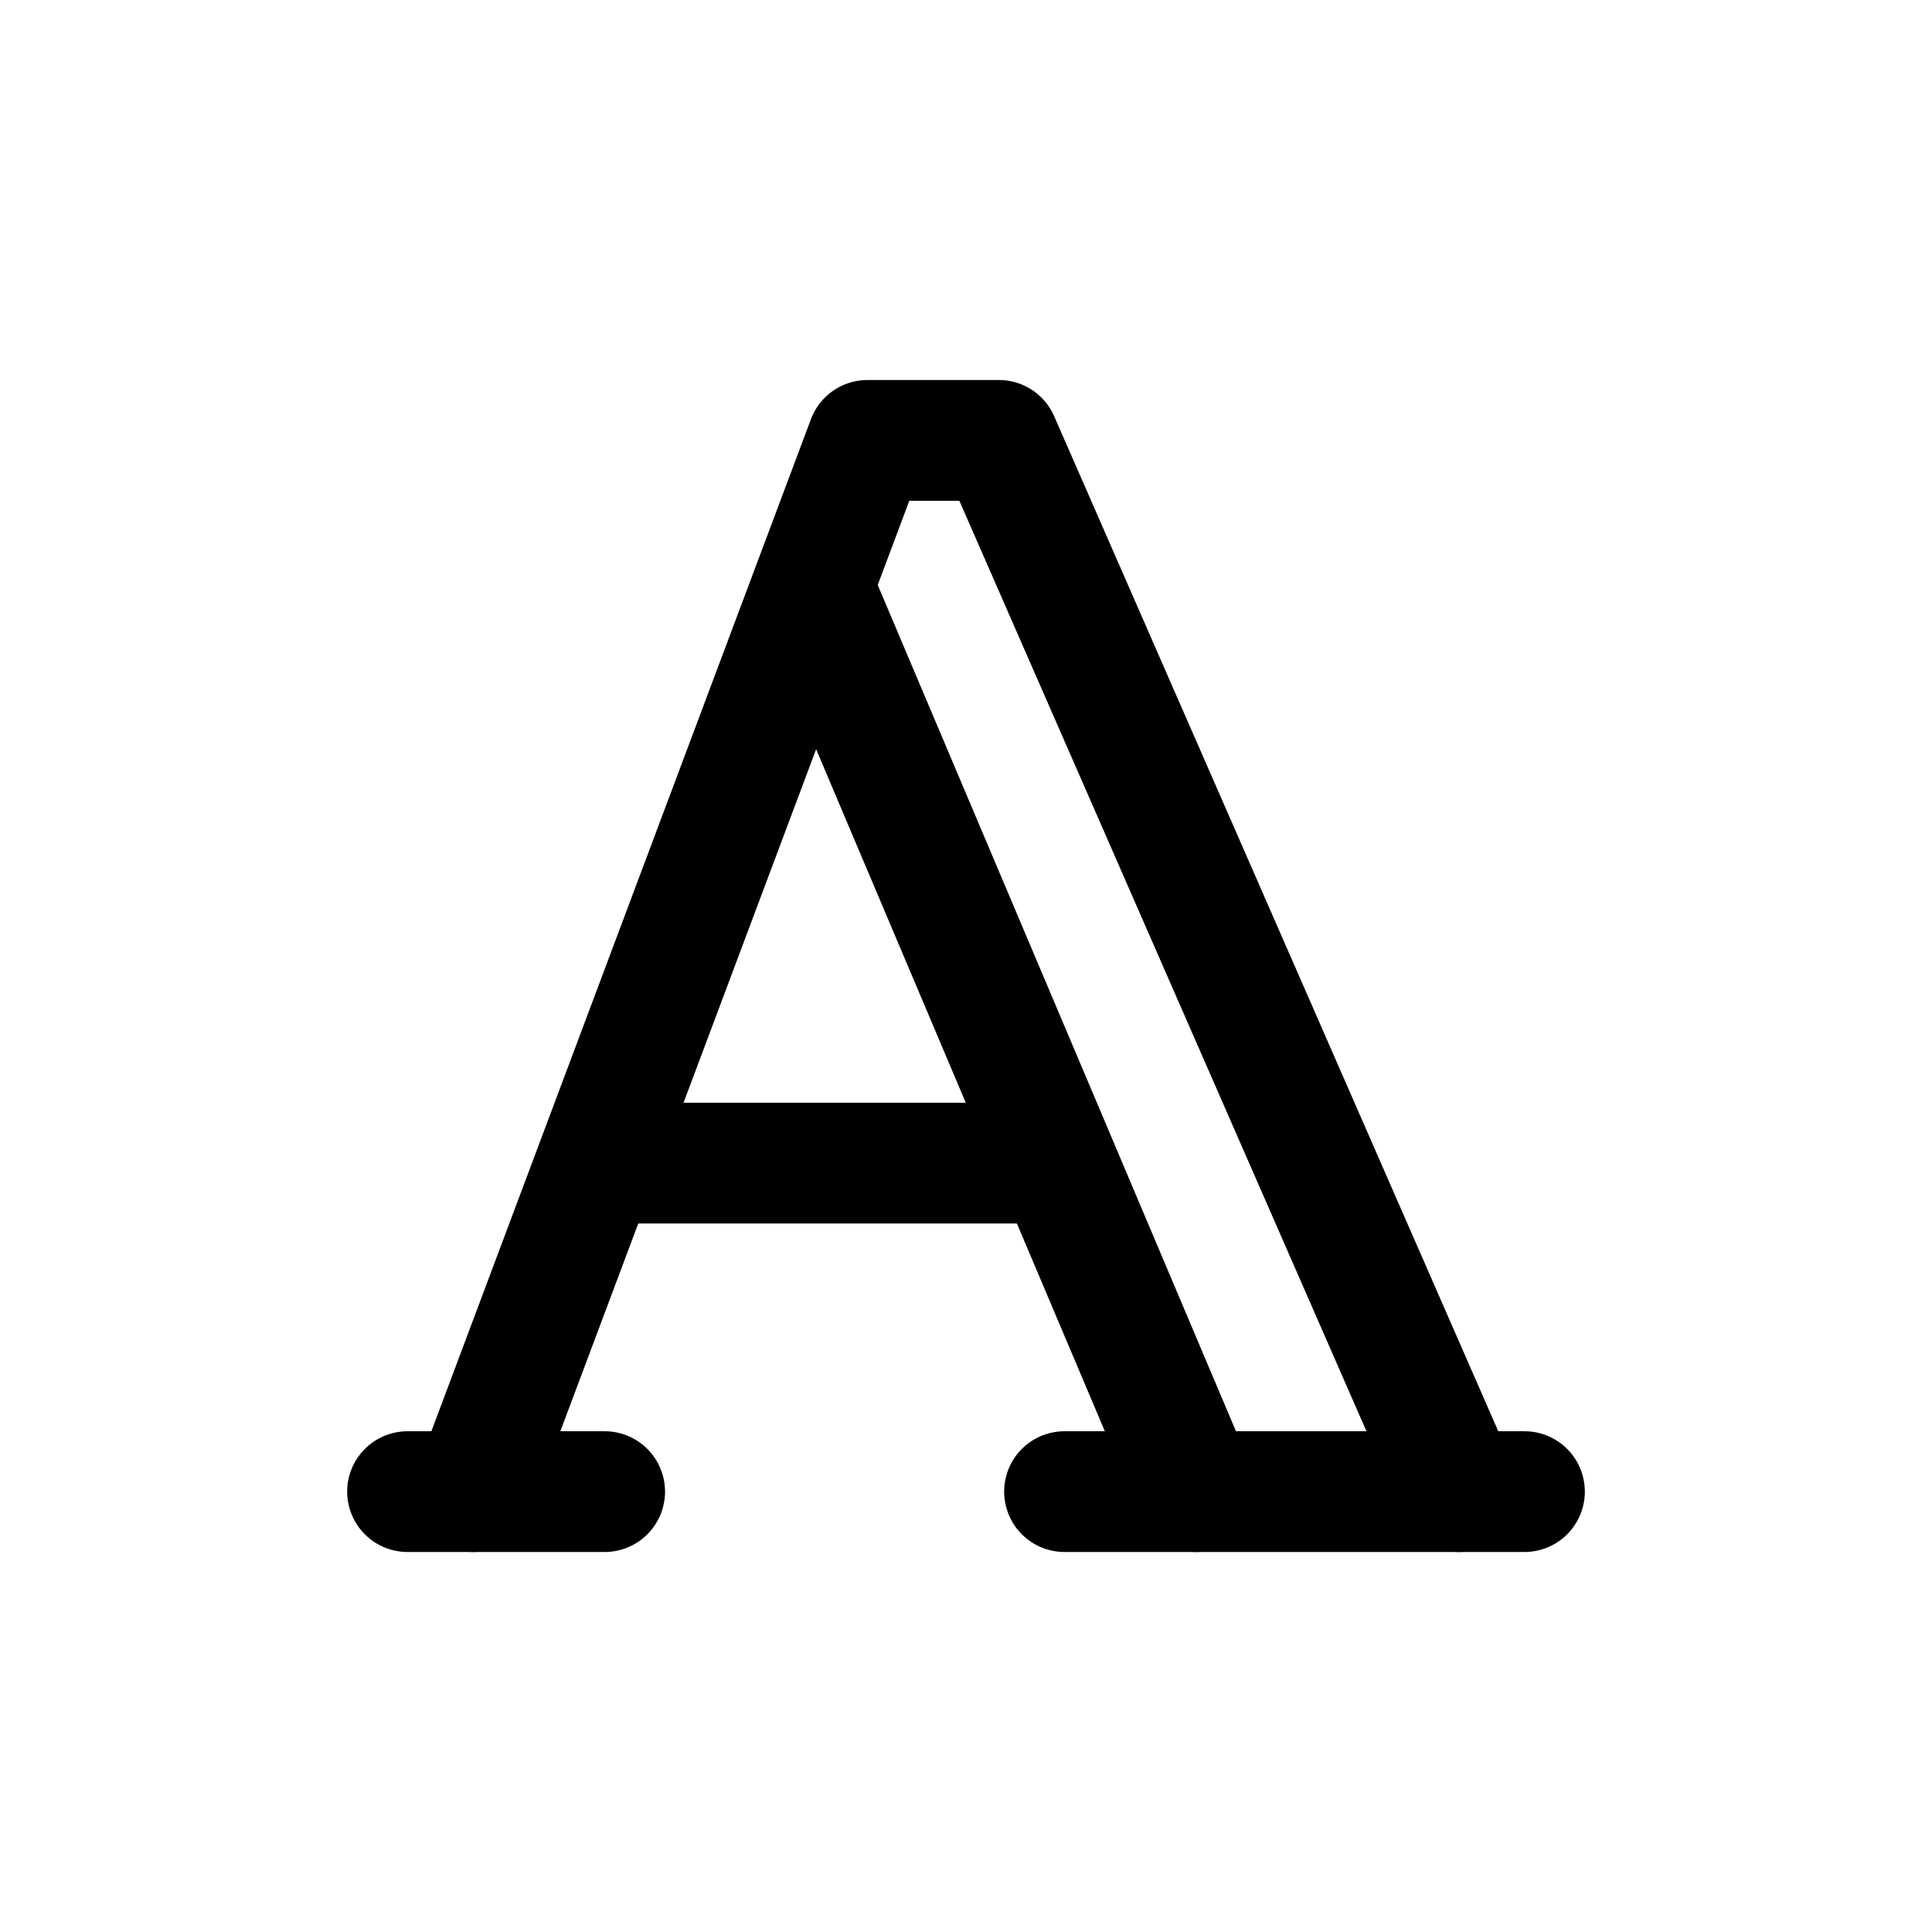
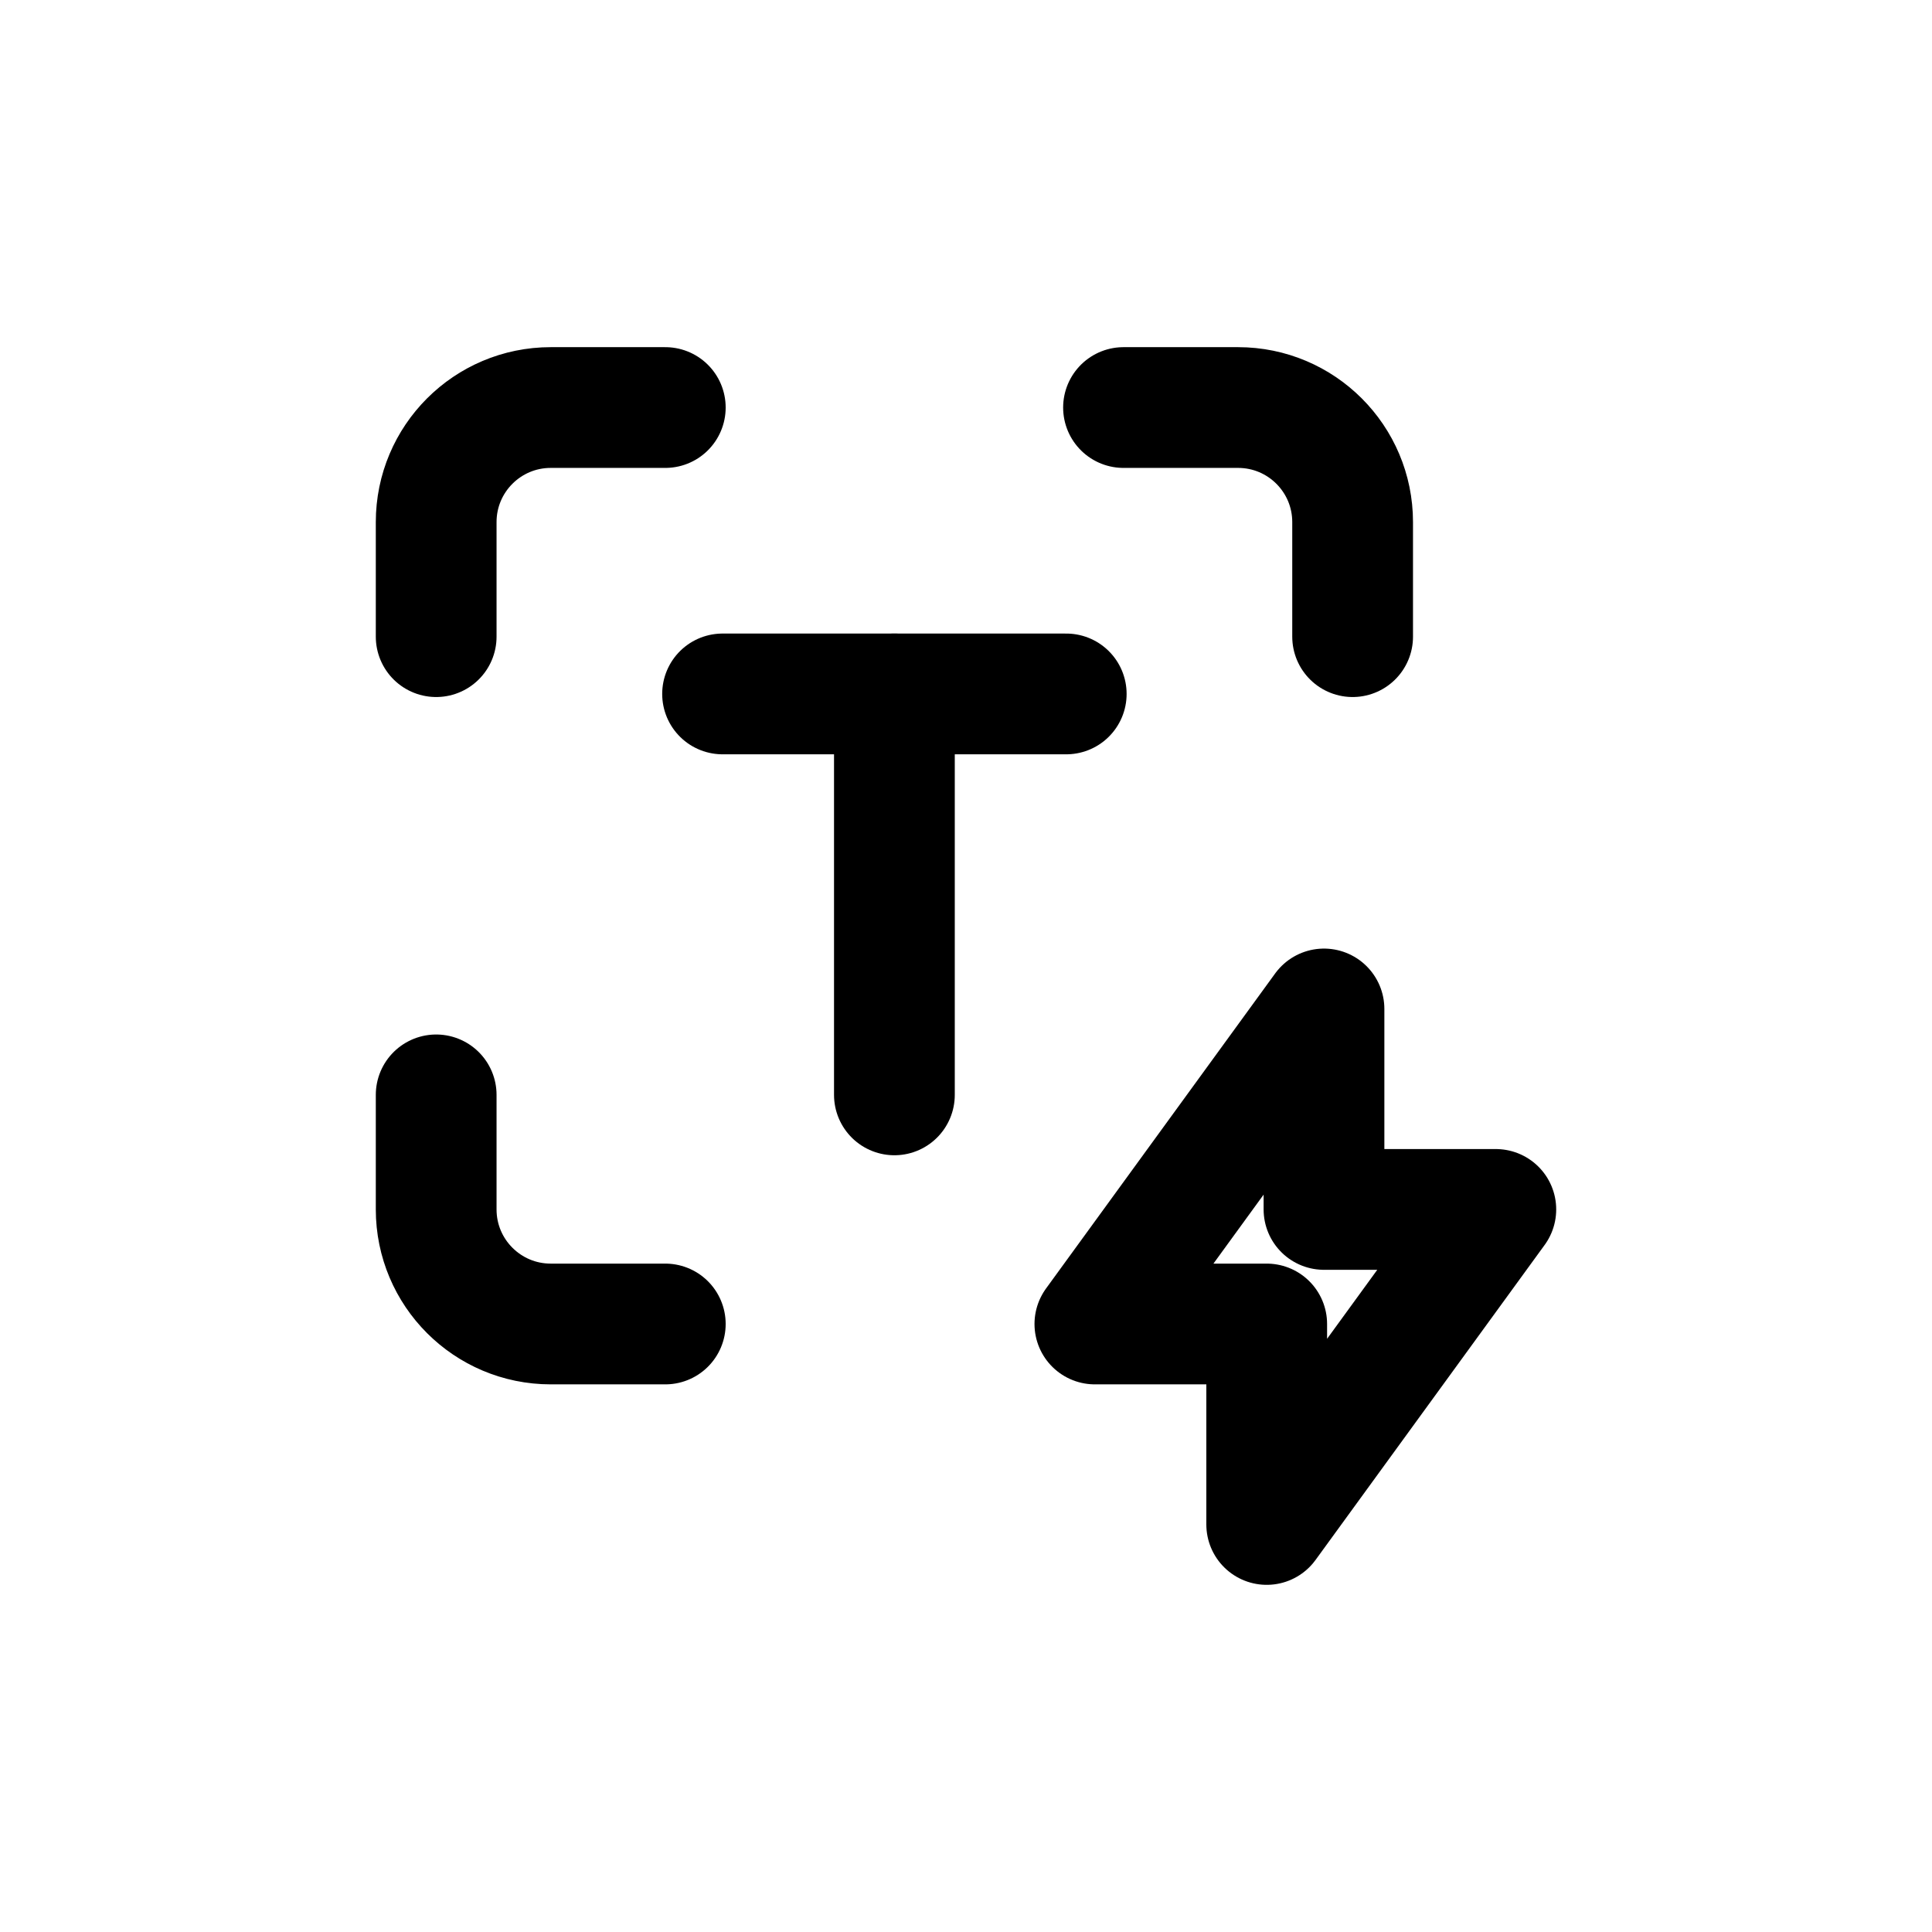
<svg xmlns="http://www.w3.org/2000/svg" viewBox="-5 -5 34 34" width="96" height="96" fill="none" stroke="#000000" stroke-width="2.125" stroke-linecap="round" stroke-linejoin="round">
-   <path d="M2.172 21.25 L5.641 21.25" />
-   <path d="M13.734 21.25 L21.828 21.25" />
-   <path d="M5.525 15.469 L13.503 15.469" />
-   <path d="M9.341 5.409 L16.047 21.25" />
-   <path d="M3.328 21.25 L10.266 2.75 L12.578 2.75 L20.672 21.25" />
+   <path d="M2.676 6.204 V4.188 A2.016 2.016 0 0 1 4.692 2.172 H6.708" />
+   <path d="M2.676 14.268 V16.284 A2.016 2.016 0 0 0 4.692 18.3 H6.708" />
+   <path d="M14.772 2.172 H16.788 A2.016 2.016 0 0 1 18.804 4.188 V6.204" />
+   <path d="M10.74 14.268 V7.212" />
+   <path d="M7.716 7.212 H13.764" />
+   <path d="M18.3 12.756 L18.3 16.284 L21.324 16.284 L17.292 21.828 L17.292 18.3 L14.268 18.3 L18.3 12.756" />
</svg>
